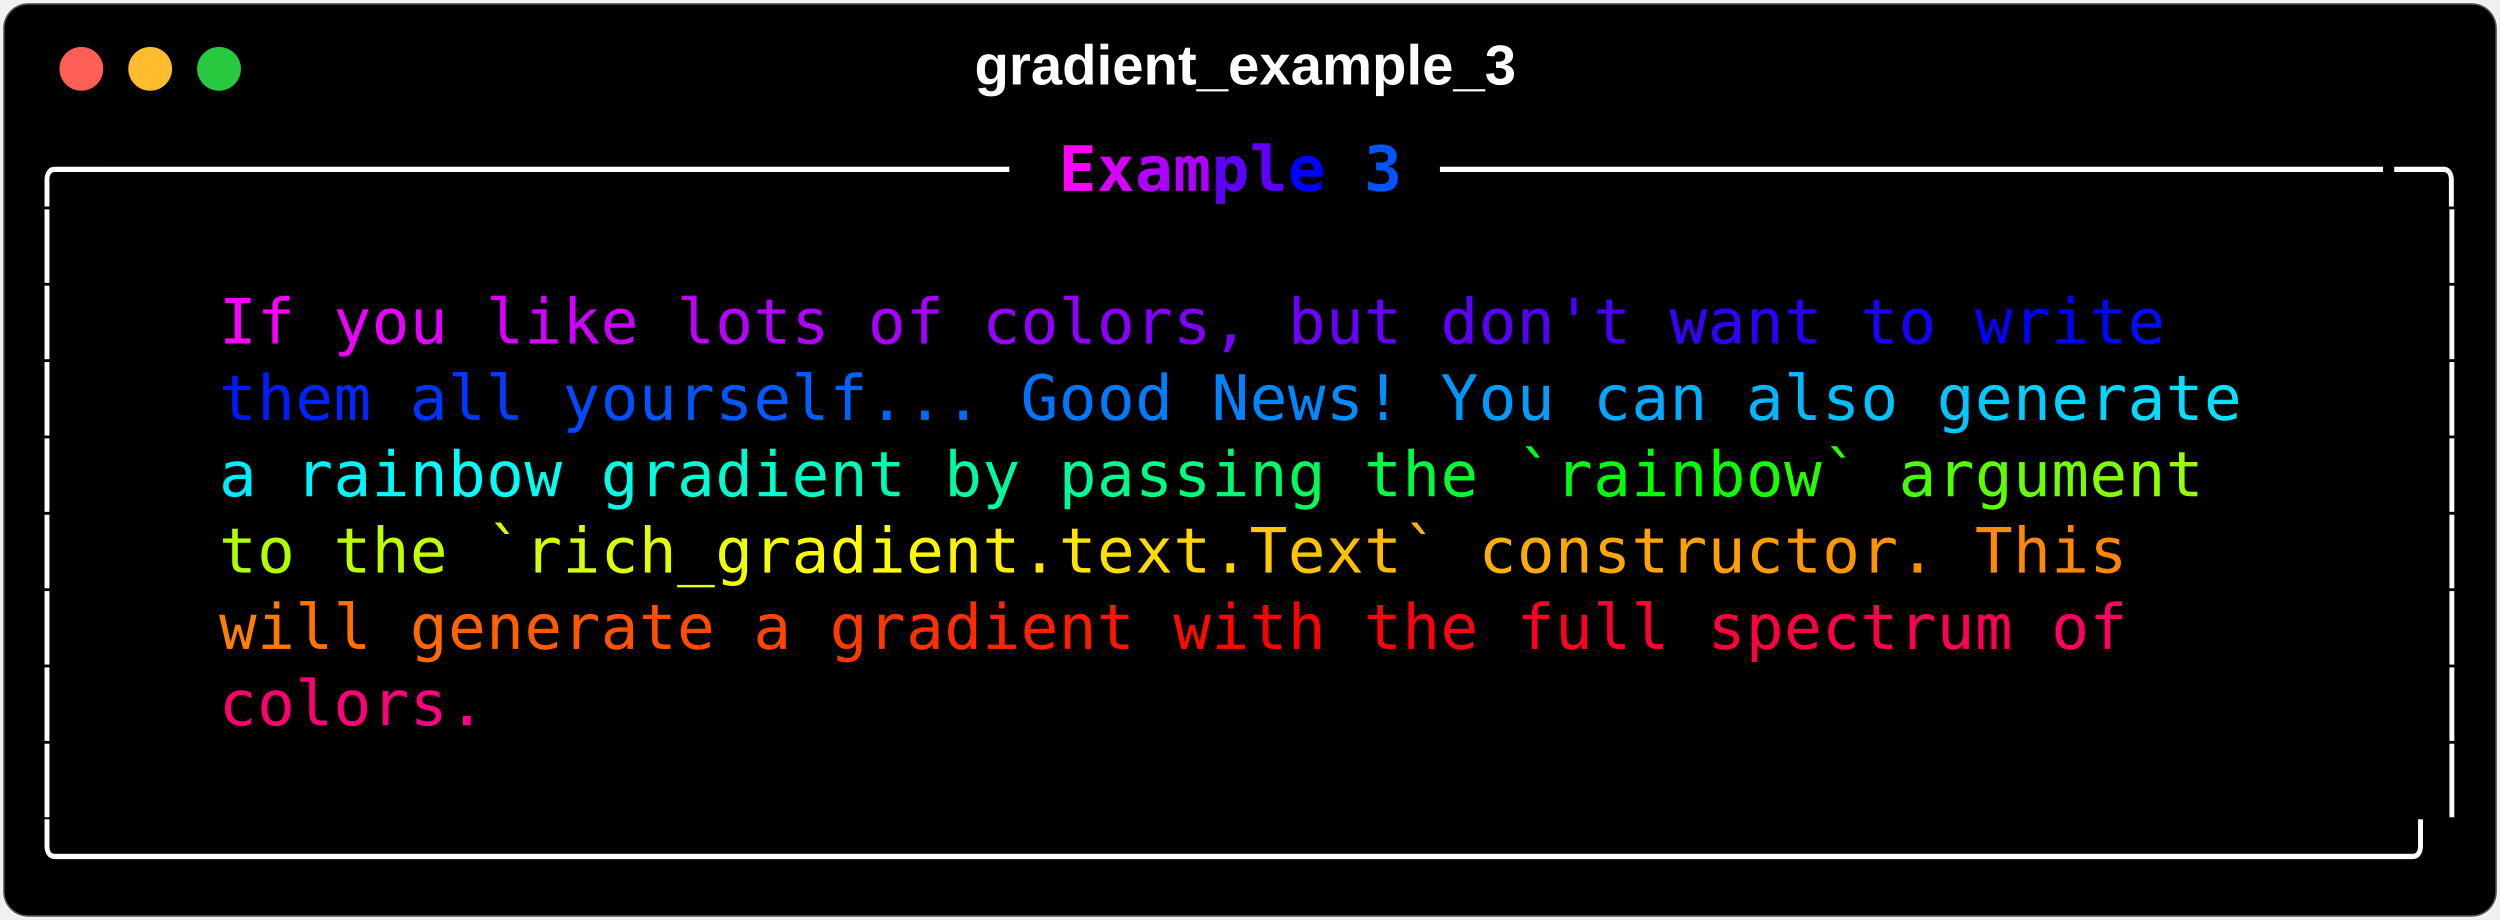
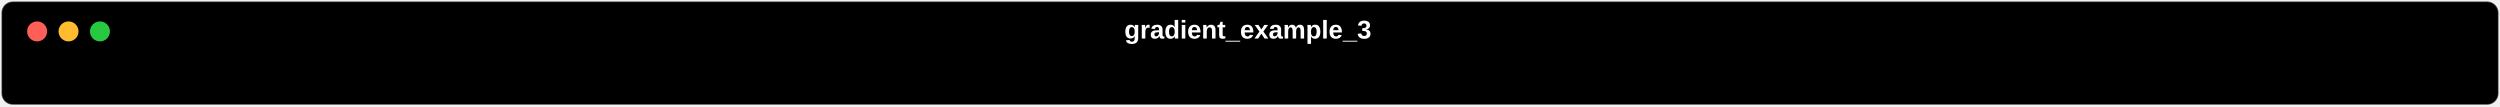
- <svg xmlns="http://www.w3.org/2000/svg" class="rich-terminal" viewBox="0 0 799 294.0">
+ <svg xmlns="http://www.w3.org/2000/svg" class="rich-terminal" viewBox="0 0 1751 74.4">
  <style>

    @font-face {
        font-family: "Fira Code";
        src: local("FiraCode-Regular"),
                url("https://cdnjs.cloudflare.com/ajax/libs/firacode/6.2.0/woff2/FiraCode-Regular.woff2") format("woff2"),
                url("https://cdnjs.cloudflare.com/ajax/libs/firacode/6.2.0/woff/FiraCode-Regular.woff") format("woff");
        font-style: normal;
        font-weight: 400;
    }
    @font-face {
        font-family: "Fira Code";
        src: local("FiraCode-Bold"),
                url("https://cdnjs.cloudflare.com/ajax/libs/firacode/6.2.0/woff2/FiraCode-Bold.woff2") format("woff2"),
                url("https://cdnjs.cloudflare.com/ajax/libs/firacode/6.2.0/woff/FiraCode-Bold.woff") format("woff");
        font-style: bold;
        font-weight: 700;
    }

    .gradient_example_3-matrix {
        font-family: Fira Code, monospace;
        font-size: 20px;
        line-height: 24.4px;
        font-variant-east-asian: full-width;
    }

    .gradient_example_3-title {
        font-size: 18px;
        font-weight: bold;
        font-family: arial;
    }

-     .gradient_example_3-r1 { fill: #ffffff }
- .gradient_example_3-r2 { fill: #ffffff;font-weight: bold }
- .gradient_example_3-r3 { fill: #ff00ff;font-weight: bold }
- .gradient_example_3-r4 { fill: #d700ff;font-weight: bold }
- .gradient_example_3-r5 { fill: #af00ff;font-weight: bold }
- .gradient_example_3-r6 { fill: #5f00ff;font-weight: bold }
- .gradient_example_3-r7 { fill: #0000ff;font-weight: bold }
- .gradient_example_3-r8 { fill: #0055ff;font-weight: bold }
- .gradient_example_3-r9 { fill: #ff00ff }
- .gradient_example_3-r10 { fill: #f900ff }
- .gradient_example_3-r11 { fill: #f400ff }
- .gradient_example_3-r12 { fill: #ef00ff }
- .gradient_example_3-r13 { fill: #e900ff }
- .gradient_example_3-r14 { fill: #e400ff }
- .gradient_example_3-r15 { fill: #df00ff }
- .gradient_example_3-r16 { fill: #d900ff }
- .gradient_example_3-r17 { fill: #d400ff }
- .gradient_example_3-r18 { fill: #cf00ff }
- .gradient_example_3-r19 { fill: #c900ff }
- .gradient_example_3-r20 { fill: #c400ff }
- .gradient_example_3-r21 { fill: #bf00ff }
- .gradient_example_3-r22 { fill: #b900ff }
- .gradient_example_3-r23 { fill: #b400ff }
- .gradient_example_3-r24 { fill: #af00ff }
- .gradient_example_3-r25 { fill: #a900ff }
- .gradient_example_3-r26 { fill: #a400ff }
- .gradient_example_3-r27 { fill: #9f00ff }
- .gradient_example_3-r28 { fill: #9900ff }
- .gradient_example_3-r29 { fill: #9400ff }
- .gradient_example_3-r30 { fill: #8f00ff }
- .gradient_example_3-r31 { fill: #8900ff }
- .gradient_example_3-r32 { fill: #8400ff }
- .gradient_example_3-r33 { fill: #7f00ff }
- .gradient_example_3-r34 { fill: #7900ff }
- .gradient_example_3-r35 { fill: #7400ff }
- .gradient_example_3-r36 { fill: #6f00ff }
- .gradient_example_3-r37 { fill: #6900ff }
- .gradient_example_3-r38 { fill: #6400ff }
- .gradient_example_3-r39 { fill: #5f00ff }
- .gradient_example_3-r40 { fill: #5800ff }
- .gradient_example_3-r41 { fill: #5200ff }
- .gradient_example_3-r42 { fill: #4c00ff }
- .gradient_example_3-r43 { fill: #4500ff }
- .gradient_example_3-r44 { fill: #3f00ff }
- .gradient_example_3-r45 { fill: #3900ff }
- .gradient_example_3-r46 { fill: #3200ff }
- .gradient_example_3-r47 { fill: #2c00ff }
- .gradient_example_3-r48 { fill: #2600ff }
- .gradient_example_3-r49 { fill: #1f00ff }
- .gradient_example_3-r50 { fill: #1900ff }
- .gradient_example_3-r51 { fill: #1300ff }
- .gradient_example_3-r52 { fill: #0c00ff }
- .gradient_example_3-r53 { fill: #0600ff }
- .gradient_example_3-r54 { fill: #0000ff }
- .gradient_example_3-r55 { fill: #0005ff }
- .gradient_example_3-r56 { fill: #000bff }
- .gradient_example_3-r57 { fill: #0011ff }
- .gradient_example_3-r58 { fill: #0016ff }
- .gradient_example_3-r59 { fill: #001cff }
- .gradient_example_3-r60 { fill: #0022ff }
- .gradient_example_3-r61 { fill: #0027ff }
- .gradient_example_3-r62 { fill: #002dff }
- .gradient_example_3-r63 { fill: #0033ff }
- .gradient_example_3-r64 { fill: #0038ff }
- .gradient_example_3-r65 { fill: #003eff }
- .gradient_example_3-r66 { fill: #0044ff }
- .gradient_example_3-r67 { fill: #0049ff }
- .gradient_example_3-r68 { fill: #004fff }
- .gradient_example_3-r69 { fill: #0055ff }
- .gradient_example_3-r70 { fill: #0058ff }
- .gradient_example_3-r71 { fill: #005bff }
- .gradient_example_3-r72 { fill: #005fff }
- .gradient_example_3-r73 { fill: #0062ff }
- .gradient_example_3-r74 { fill: #0065ff }
- .gradient_example_3-r75 { fill: #0069ff }
- .gradient_example_3-r76 { fill: #006cff }
- .gradient_example_3-r77 { fill: #006fff }
- .gradient_example_3-r78 { fill: #0073ff }
- .gradient_example_3-r79 { fill: #0076ff }
- .gradient_example_3-r80 { fill: #0079ff }
- .gradient_example_3-r81 { fill: #007dff }
- .gradient_example_3-r82 { fill: #0080ff }
- .gradient_example_3-r83 { fill: #0083ff }
- .gradient_example_3-r84 { fill: #0087ff }
- .gradient_example_3-r85 { fill: #008bff }
- .gradient_example_3-r86 { fill: #008fff }
- .gradient_example_3-r87 { fill: #0093ff }
- .gradient_example_3-r88 { fill: #0097ff }
- .gradient_example_3-r89 { fill: #009bff }
- .gradient_example_3-r90 { fill: #009fff }
- .gradient_example_3-r91 { fill: #00a3ff }
- .gradient_example_3-r92 { fill: #00a7ff }
- .gradient_example_3-r93 { fill: #00abff }
- .gradient_example_3-r94 { fill: #00afff }
- .gradient_example_3-r95 { fill: #00b3ff }
- .gradient_example_3-r96 { fill: #00b7ff }
- .gradient_example_3-r97 { fill: #00bbff }
- .gradient_example_3-r98 { fill: #00bfff }
- .gradient_example_3-r99 { fill: #00c3ff }
- .gradient_example_3-r100 { fill: #00c7ff }
- .gradient_example_3-r101 { fill: #00cbff }
- .gradient_example_3-r102 { fill: #00cfff }
- .gradient_example_3-r103 { fill: #00d3ff }
- .gradient_example_3-r104 { fill: #00d7ff }
- .gradient_example_3-r105 { fill: #00dbff }
- .gradient_example_3-r106 { fill: #00dfff }
- .gradient_example_3-r107 { fill: #00e3ff }
- .gradient_example_3-r108 { fill: #00e7ff }
- .gradient_example_3-r109 { fill: #00ebff }
- .gradient_example_3-r110 { fill: #00efff }
- .gradient_example_3-r111 { fill: #00f3ff }
- .gradient_example_3-r112 { fill: #00f7ff }
- .gradient_example_3-r113 { fill: #00fbff }
- .gradient_example_3-r114 { fill: #00ffff }
- .gradient_example_3-r115 { fill: #00fef8 }
- .gradient_example_3-r116 { fill: #00fef1 }
- .gradient_example_3-r117 { fill: #00feea }
- .gradient_example_3-r118 { fill: #00fde4 }
- .gradient_example_3-r119 { fill: #00fddd }
- .gradient_example_3-r120 { fill: #00fdd6 }
- .gradient_example_3-r121 { fill: #00fccf }
- .gradient_example_3-r122 { fill: #00fcc9 }
- .gradient_example_3-r123 { fill: #00fcc2 }
- .gradient_example_3-r124 { fill: #00fbbb }
- .gradient_example_3-r125 { fill: #00fbb4 }
- .gradient_example_3-r126 { fill: #00fbae }
- .gradient_example_3-r127 { fill: #00faa7 }
- .gradient_example_3-r128 { fill: #00faa0 }
- .gradient_example_3-r129 { fill: #00fa9a }
- .gradient_example_3-r130 { fill: #00fa8f }
- .gradient_example_3-r131 { fill: #00fa85 }
- .gradient_example_3-r132 { fill: #00fb7b }
- .gradient_example_3-r133 { fill: #00fb70 }
- .gradient_example_3-r134 { fill: #00fb66 }
- .gradient_example_3-r135 { fill: #00fc5c }
- .gradient_example_3-r136 { fill: #00fc52 }
- .gradient_example_3-r137 { fill: #00fc47 }
- .gradient_example_3-r138 { fill: #00fd3d }
- .gradient_example_3-r139 { fill: #00fd33 }
- .gradient_example_3-r140 { fill: #00fd29 }
- .gradient_example_3-r141 { fill: #00fe1e }
- .gradient_example_3-r142 { fill: #00fe14 }
- .gradient_example_3-r143 { fill: #00fe0a }
- .gradient_example_3-r144 { fill: #00ff00 }
- .gradient_example_3-r145 { fill: #0bff00 }
- .gradient_example_3-r146 { fill: #17ff00 }
- .gradient_example_3-r147 { fill: #23ff00 }
- .gradient_example_3-r148 { fill: #2eff00 }
- .gradient_example_3-r149 { fill: #3aff00 }
- .gradient_example_3-r150 { fill: #46ff00 }
- .gradient_example_3-r151 { fill: #51ff00 }
- .gradient_example_3-r152 { fill: #5dff00 }
- .gradient_example_3-r153 { fill: #69ff00 }
- .gradient_example_3-r154 { fill: #74ff00 }
- .gradient_example_3-r155 { fill: #80ff00 }
- .gradient_example_3-r156 { fill: #8cff00 }
- .gradient_example_3-r157 { fill: #97ff00 }
- .gradient_example_3-r158 { fill: #a3ff00 }
- .gradient_example_3-r159 { fill: #afff00 }
- .gradient_example_3-r160 { fill: #b4ff00 }
- .gradient_example_3-r161 { fill: #b9ff00 }
- .gradient_example_3-r162 { fill: #bfff00 }
- .gradient_example_3-r163 { fill: #c4ff00 }
- .gradient_example_3-r164 { fill: #c9ff00 }
- .gradient_example_3-r165 { fill: #cfff00 }
- .gradient_example_3-r166 { fill: #d4ff00 }
- .gradient_example_3-r167 { fill: #d9ff00 }
- .gradient_example_3-r168 { fill: #dfff00 }
- .gradient_example_3-r169 { fill: #e4ff00 }
- .gradient_example_3-r170 { fill: #e9ff00 }
- .gradient_example_3-r171 { fill: #efff00 }
- .gradient_example_3-r172 { fill: #f4ff00 }
- .gradient_example_3-r173 { fill: #f9ff00 }
- .gradient_example_3-r174 { fill: #ffff00 }
- .gradient_example_3-r175 { fill: #fff900 }
- .gradient_example_3-r176 { fill: #fff400 }
- .gradient_example_3-r177 { fill: #ffef00 }
- .gradient_example_3-r178 { fill: #ffe900 }
- .gradient_example_3-r179 { fill: #ffe400 }
- .gradient_example_3-r180 { fill: #ffdf00 }
- .gradient_example_3-r181 { fill: #ffd900 }
- .gradient_example_3-r182 { fill: #ffd400 }
- .gradient_example_3-r183 { fill: #ffcf00 }
- .gradient_example_3-r184 { fill: #ffc900 }
- .gradient_example_3-r185 { fill: #ffc400 }
- .gradient_example_3-r186 { fill: #ffbf00 }
- .gradient_example_3-r187 { fill: #ffb900 }
- .gradient_example_3-r188 { fill: #ffb400 }
- .gradient_example_3-r189 { fill: #ffaf00 }
- .gradient_example_3-r190 { fill: #ffac00 }
- .gradient_example_3-r191 { fill: #ffa900 }
- .gradient_example_3-r192 { fill: #ffa700 }
- .gradient_example_3-r193 { fill: #ffa400 }
- .gradient_example_3-r194 { fill: #ffa100 }
- .gradient_example_3-r195 { fill: #ff9f00 }
- .gradient_example_3-r196 { fill: #ff9c00 }
- .gradient_example_3-r197 { fill: #ff9900 }
- .gradient_example_3-r198 { fill: #ff9700 }
- .gradient_example_3-r199 { fill: #ff9400 }
- .gradient_example_3-r200 { fill: #ff9100 }
- .gradient_example_3-r201 { fill: #ff8f00 }
- .gradient_example_3-r202 { fill: #ff8c00 }
- .gradient_example_3-r203 { fill: #ff8900 }
- .gradient_example_3-r204 { fill: #ff8700 }
- .gradient_example_3-r205 { fill: #ff8200 }
- .gradient_example_3-r206 { fill: #ff7e00 }
- .gradient_example_3-r207 { fill: #ff7a00 }
- .gradient_example_3-r208 { fill: #ff7500 }
- .gradient_example_3-r209 { fill: #ff7100 }
- .gradient_example_3-r210 { fill: #ff6d00 }
- .gradient_example_3-r211 { fill: #ff6900 }
- .gradient_example_3-r212 { fill: #ff6400 }
- .gradient_example_3-r213 { fill: #ff6000 }
- .gradient_example_3-r214 { fill: #ff5c00 }
- .gradient_example_3-r215 { fill: #ff5700 }
- .gradient_example_3-r216 { fill: #ff5300 }
- .gradient_example_3-r217 { fill: #ff4f00 }
- .gradient_example_3-r218 { fill: #ff4b00 }
- .gradient_example_3-r219 { fill: #ff4500 }
- .gradient_example_3-r220 { fill: #ff4000 }
- .gradient_example_3-r221 { fill: #ff3a00 }
- .gradient_example_3-r222 { fill: #ff3500 }
- .gradient_example_3-r223 { fill: #ff3000 }
- .gradient_example_3-r224 { fill: #ff2a00 }
- .gradient_example_3-r225 { fill: #ff2500 }
- .gradient_example_3-r226 { fill: #ff2000 }
- .gradient_example_3-r227 { fill: #ff1a00 }
- .gradient_example_3-r228 { fill: #ff1500 }
- .gradient_example_3-r229 { fill: #ff1000 }
- .gradient_example_3-r230 { fill: #ff0a00 }
- .gradient_example_3-r231 { fill: #ff0500 }
- .gradient_example_3-r232 { fill: #ff0000 }
- .gradient_example_3-r233 { fill: #ff0005 }
- .gradient_example_3-r234 { fill: #ff000a }
- .gradient_example_3-r235 { fill: #ff0010 }
- .gradient_example_3-r236 { fill: #ff0015 }
- .gradient_example_3-r237 { fill: #ff001a }
- .gradient_example_3-r238 { fill: #ff0020 }
- .gradient_example_3-r239 { fill: #ff0025 }
- .gradient_example_3-r240 { fill: #ff002a }
- .gradient_example_3-r241 { fill: #ff0030 }
- .gradient_example_3-r242 { fill: #ff0035 }
- .gradient_example_3-r243 { fill: #ff003a }
- .gradient_example_3-r244 { fill: #ff0040 }
- .gradient_example_3-r245 { fill: #ff0045 }
- .gradient_example_3-r246 { fill: #ff004b }
- .gradient_example_3-r247 { fill: #ff004f }
- .gradient_example_3-r248 { fill: #ff0053 }
- .gradient_example_3-r249 { fill: #ff0057 }
- .gradient_example_3-r250 { fill: #ff005c }
- .gradient_example_3-r251 { fill: #ff0060 }
- .gradient_example_3-r252 { fill: #ff0064 }
- .gradient_example_3-r253 { fill: #ff0069 }
- .gradient_example_3-r254 { fill: #ff006d }
- .gradient_example_3-r255 { fill: #ff0071 }
- .gradient_example_3-r256 { fill: #ff0075 }
- .gradient_example_3-r257 { fill: #ff007a }
- .gradient_example_3-r258 { fill: #ff007e }
- .gradient_example_3-r259 { fill: #ff0082 }
- .gradient_example_3-r260 { fill: #ff0087 }
+     
    </style>
  <defs>
    <clipPath id="gradient_example_3-clip-terminal">
-       <rect x="0" y="0" width="779.8" height="243.0" />
-     </clipPath>
-     <clipPath id="gradient_example_3-line-0">
-       <rect x="0" y="1.5" width="780.8" height="24.65" />
-     </clipPath>
-     <clipPath id="gradient_example_3-line-1">
-       <rect x="0" y="25.9" width="780.8" height="24.65" />
-     </clipPath>
-     <clipPath id="gradient_example_3-line-2">
-       <rect x="0" y="50.3" width="780.8" height="24.65" />
-     </clipPath>
-     <clipPath id="gradient_example_3-line-3">
-       <rect x="0" y="74.7" width="780.8" height="24.65" />
-     </clipPath>
-     <clipPath id="gradient_example_3-line-4">
-       <rect x="0" y="99.1" width="780.8" height="24.65" />
-     </clipPath>
-     <clipPath id="gradient_example_3-line-5">
-       <rect x="0" y="123.5" width="780.8" height="24.65" />
-     </clipPath>
-     <clipPath id="gradient_example_3-line-6">
-       <rect x="0" y="147.9" width="780.8" height="24.65" />
-     </clipPath>
-     <clipPath id="gradient_example_3-line-7">
-       <rect x="0" y="172.3" width="780.8" height="24.65" />
-     </clipPath>
-     <clipPath id="gradient_example_3-line-8">
-       <rect x="0" y="196.7" width="780.8" height="24.65" />
+       <rect x="0" y="0" width="1731.4" height="23.4" />
    </clipPath>
  </defs>
-   <rect fill="#000000" stroke="rgba(255,255,255,0.35)" stroke-width="1" x="1" y="1" width="797" height="292" rx="8" />
-   <text class="gradient_example_3-title" fill="#ffffff" text-anchor="middle" x="398" y="27">gradient_example_3</text>
+   <rect fill="#000000" stroke="rgba(255,255,255,0.35)" stroke-width="1" x="1" y="1" width="1749" height="72.4" rx="8" />
+   <text class="gradient_example_3-title" fill="#ffffff" text-anchor="middle" x="874" y="27">gradient_example_3</text>
  <g transform="translate(26,22)">
    <circle cx="0" cy="0" r="7" fill="#ff5f57" />
    <circle cx="22" cy="0" r="7" fill="#febc2e" />
    <circle cx="44" cy="0" r="7" fill="#28c840" />
  </g>
  <g transform="translate(9, 41)" clip-path="url(#gradient_example_3-clip-terminal)">
    <g class="gradient_example_3-matrix">
-       <text class="gradient_example_3-r1" x="0" y="20" textLength="24.4" clip-path="url(#gradient_example_3-line-0)">╭─</text>
-       <text class="gradient_example_3-r1" x="24.4" y="20" textLength="292.8" clip-path="url(#gradient_example_3-line-0)">────────────────────────</text>
-       <text class="gradient_example_3-r3" x="329.4" y="20" textLength="12.2" clip-path="url(#gradient_example_3-line-0)">E</text>
-       <text class="gradient_example_3-r4" x="341.6" y="20" textLength="12.2" clip-path="url(#gradient_example_3-line-0)">x</text>
-       <text class="gradient_example_3-r5" x="353.8" y="20" textLength="12.2" clip-path="url(#gradient_example_3-line-0)">a</text>
-       <text class="gradient_example_3-r5" x="366" y="20" textLength="12.2" clip-path="url(#gradient_example_3-line-0)">m</text>
-       <text class="gradient_example_3-r6" x="378.2" y="20" textLength="12.2" clip-path="url(#gradient_example_3-line-0)">p</text>
-       <text class="gradient_example_3-r6" x="390.4" y="20" textLength="12.2" clip-path="url(#gradient_example_3-line-0)">l</text>
-       <text class="gradient_example_3-r7" x="402.6" y="20" textLength="12.2" clip-path="url(#gradient_example_3-line-0)">e</text>
-       <text class="gradient_example_3-r8" x="427" y="20" textLength="12.2" clip-path="url(#gradient_example_3-line-0)">3</text>
-       <text class="gradient_example_3-r1" x="451.4" y="20" textLength="305" clip-path="url(#gradient_example_3-line-0)">─────────────────────────</text>
-       <text class="gradient_example_3-r1" x="756.4" y="20" textLength="24.4" clip-path="url(#gradient_example_3-line-0)">─╮</text>
-       <text class="gradient_example_3-r1" x="780.8" y="20" textLength="12.2" clip-path="url(#gradient_example_3-line-0)">
- </text>
-       <text class="gradient_example_3-r1" x="0" y="44.4" textLength="12.2" clip-path="url(#gradient_example_3-line-1)">│</text>
-       <text class="gradient_example_3-r1" x="768.6" y="44.4" textLength="12.2" clip-path="url(#gradient_example_3-line-1)">│</text>
-       <text class="gradient_example_3-r1" x="780.8" y="44.4" textLength="12.2" clip-path="url(#gradient_example_3-line-1)">
- </text>
-       <text class="gradient_example_3-r1" x="0" y="68.8" textLength="12.2" clip-path="url(#gradient_example_3-line-2)">│</text>
-       <text class="gradient_example_3-r9" x="61" y="68.8" textLength="12.2" clip-path="url(#gradient_example_3-line-2)">I</text>
-       <text class="gradient_example_3-r10" x="73.2" y="68.8" textLength="12.2" clip-path="url(#gradient_example_3-line-2)">f</text>
-       <text class="gradient_example_3-r12" x="97.6" y="68.8" textLength="12.2" clip-path="url(#gradient_example_3-line-2)">y</text>
-       <text class="gradient_example_3-r13" x="109.8" y="68.8" textLength="12.2" clip-path="url(#gradient_example_3-line-2)">o</text>
-       <text class="gradient_example_3-r14" x="122" y="68.8" textLength="12.2" clip-path="url(#gradient_example_3-line-2)">u</text>
-       <text class="gradient_example_3-r16" x="146.4" y="68.8" textLength="12.2" clip-path="url(#gradient_example_3-line-2)">l</text>
-       <text class="gradient_example_3-r17" x="158.6" y="68.8" textLength="12.2" clip-path="url(#gradient_example_3-line-2)">i</text>
-       <text class="gradient_example_3-r18" x="170.8" y="68.8" textLength="12.2" clip-path="url(#gradient_example_3-line-2)">k</text>
-       <text class="gradient_example_3-r19" x="183" y="68.8" textLength="12.2" clip-path="url(#gradient_example_3-line-2)">e</text>
-       <text class="gradient_example_3-r21" x="207.4" y="68.8" textLength="12.2" clip-path="url(#gradient_example_3-line-2)">l</text>
-       <text class="gradient_example_3-r22" x="219.6" y="68.8" textLength="12.2" clip-path="url(#gradient_example_3-line-2)">o</text>
-       <text class="gradient_example_3-r23" x="231.8" y="68.8" textLength="12.2" clip-path="url(#gradient_example_3-line-2)">t</text>
-       <text class="gradient_example_3-r24" x="244" y="68.8" textLength="12.2" clip-path="url(#gradient_example_3-line-2)">s</text>
-       <text class="gradient_example_3-r25" x="268.4" y="68.8" textLength="12.2" clip-path="url(#gradient_example_3-line-2)">o</text>
-       <text class="gradient_example_3-r26" x="280.6" y="68.8" textLength="12.2" clip-path="url(#gradient_example_3-line-2)">f</text>
-       <text class="gradient_example_3-r28" x="305" y="68.8" textLength="12.2" clip-path="url(#gradient_example_3-line-2)">c</text>
-       <text class="gradient_example_3-r29" x="317.2" y="68.8" textLength="12.2" clip-path="url(#gradient_example_3-line-2)">o</text>
-       <text class="gradient_example_3-r30" x="329.4" y="68.8" textLength="12.2" clip-path="url(#gradient_example_3-line-2)">l</text>
-       <text class="gradient_example_3-r31" x="341.6" y="68.8" textLength="12.2" clip-path="url(#gradient_example_3-line-2)">o</text>
-       <text class="gradient_example_3-r32" x="353.8" y="68.8" textLength="12.2" clip-path="url(#gradient_example_3-line-2)">r</text>
-       <text class="gradient_example_3-r33" x="366" y="68.8" textLength="12.2" clip-path="url(#gradient_example_3-line-2)">s</text>
-       <text class="gradient_example_3-r34" x="378.2" y="68.8" textLength="12.2" clip-path="url(#gradient_example_3-line-2)">,</text>
-       <text class="gradient_example_3-r36" x="402.6" y="68.8" textLength="12.2" clip-path="url(#gradient_example_3-line-2)">b</text>
-       <text class="gradient_example_3-r37" x="414.8" y="68.8" textLength="12.2" clip-path="url(#gradient_example_3-line-2)">u</text>
-       <text class="gradient_example_3-r38" x="427" y="68.8" textLength="12.2" clip-path="url(#gradient_example_3-line-2)">t</text>
-       <text class="gradient_example_3-r39" x="451.4" y="68.8" textLength="12.2" clip-path="url(#gradient_example_3-line-2)">d</text>
-       <text class="gradient_example_3-r40" x="463.6" y="68.8" textLength="12.2" clip-path="url(#gradient_example_3-line-2)">o</text>
-       <text class="gradient_example_3-r41" x="475.8" y="68.8" textLength="12.2" clip-path="url(#gradient_example_3-line-2)">n</text>
-       <text class="gradient_example_3-r42" x="488" y="68.8" textLength="12.2" clip-path="url(#gradient_example_3-line-2)">'</text>
-       <text class="gradient_example_3-r43" x="500.2" y="68.8" textLength="12.2" clip-path="url(#gradient_example_3-line-2)">t</text>
-       <text class="gradient_example_3-r45" x="524.6" y="68.8" textLength="12.2" clip-path="url(#gradient_example_3-line-2)">w</text>
-       <text class="gradient_example_3-r46" x="536.8" y="68.8" textLength="12.2" clip-path="url(#gradient_example_3-line-2)">a</text>
-       <text class="gradient_example_3-r47" x="549" y="68.8" textLength="12.2" clip-path="url(#gradient_example_3-line-2)">n</text>
-       <text class="gradient_example_3-r48" x="561.2" y="68.8" textLength="12.2" clip-path="url(#gradient_example_3-line-2)">t</text>
-       <text class="gradient_example_3-r50" x="585.6" y="68.8" textLength="12.2" clip-path="url(#gradient_example_3-line-2)">t</text>
-       <text class="gradient_example_3-r51" x="597.8" y="68.8" textLength="12.2" clip-path="url(#gradient_example_3-line-2)">o</text>
-       <text class="gradient_example_3-r53" x="622.2" y="68.8" textLength="12.2" clip-path="url(#gradient_example_3-line-2)">w</text>
-       <text class="gradient_example_3-r54" x="634.4" y="68.8" textLength="12.2" clip-path="url(#gradient_example_3-line-2)">r</text>
-       <text class="gradient_example_3-r54" x="646.6" y="68.8" textLength="12.2" clip-path="url(#gradient_example_3-line-2)">i</text>
-       <text class="gradient_example_3-r55" x="658.8" y="68.8" textLength="12.2" clip-path="url(#gradient_example_3-line-2)">t</text>
-       <text class="gradient_example_3-r56" x="671" y="68.8" textLength="12.2" clip-path="url(#gradient_example_3-line-2)">e</text>
-       <text class="gradient_example_3-r1" x="768.6" y="68.8" textLength="12.2" clip-path="url(#gradient_example_3-line-2)">│</text>
-       <text class="gradient_example_3-r1" x="780.8" y="68.8" textLength="12.2" clip-path="url(#gradient_example_3-line-2)">
- </text>
-       <text class="gradient_example_3-r1" x="0" y="93.2" textLength="12.2" clip-path="url(#gradient_example_3-line-3)">│</text>
-       <text class="gradient_example_3-r58" x="61" y="93.2" textLength="12.2" clip-path="url(#gradient_example_3-line-3)">t</text>
-       <text class="gradient_example_3-r59" x="73.2" y="93.2" textLength="12.2" clip-path="url(#gradient_example_3-line-3)">h</text>
-       <text class="gradient_example_3-r60" x="85.4" y="93.2" textLength="12.2" clip-path="url(#gradient_example_3-line-3)">e</text>
-       <text class="gradient_example_3-r61" x="97.6" y="93.2" textLength="12.2" clip-path="url(#gradient_example_3-line-3)">m</text>
-       <text class="gradient_example_3-r63" x="122" y="93.2" textLength="12.2" clip-path="url(#gradient_example_3-line-3)">a</text>
-       <text class="gradient_example_3-r64" x="134.2" y="93.2" textLength="12.2" clip-path="url(#gradient_example_3-line-3)">l</text>
-       <text class="gradient_example_3-r65" x="146.4" y="93.2" textLength="12.2" clip-path="url(#gradient_example_3-line-3)">l</text>
-       <text class="gradient_example_3-r67" x="170.8" y="93.2" textLength="12.2" clip-path="url(#gradient_example_3-line-3)">y</text>
-       <text class="gradient_example_3-r68" x="183" y="93.2" textLength="12.2" clip-path="url(#gradient_example_3-line-3)">o</text>
-       <text class="gradient_example_3-r69" x="195.2" y="93.2" textLength="12.2" clip-path="url(#gradient_example_3-line-3)">u</text>
-       <text class="gradient_example_3-r69" x="207.4" y="93.2" textLength="12.2" clip-path="url(#gradient_example_3-line-3)">r</text>
-       <text class="gradient_example_3-r70" x="219.6" y="93.2" textLength="12.2" clip-path="url(#gradient_example_3-line-3)">s</text>
-       <text class="gradient_example_3-r71" x="231.8" y="93.2" textLength="12.2" clip-path="url(#gradient_example_3-line-3)">e</text>
-       <text class="gradient_example_3-r72" x="244" y="93.2" textLength="12.2" clip-path="url(#gradient_example_3-line-3)">l</text>
-       <text class="gradient_example_3-r73" x="256.2" y="93.2" textLength="12.2" clip-path="url(#gradient_example_3-line-3)">f</text>
-       <text class="gradient_example_3-r74" x="268.4" y="93.2" textLength="12.2" clip-path="url(#gradient_example_3-line-3)">.</text>
-       <text class="gradient_example_3-r75" x="280.6" y="93.2" textLength="12.2" clip-path="url(#gradient_example_3-line-3)">.</text>
-       <text class="gradient_example_3-r76" x="292.8" y="93.2" textLength="12.2" clip-path="url(#gradient_example_3-line-3)">.</text>
-       <text class="gradient_example_3-r78" x="317.2" y="93.2" textLength="12.2" clip-path="url(#gradient_example_3-line-3)">G</text>
-       <text class="gradient_example_3-r79" x="329.4" y="93.2" textLength="12.2" clip-path="url(#gradient_example_3-line-3)">o</text>
-       <text class="gradient_example_3-r80" x="341.6" y="93.2" textLength="12.2" clip-path="url(#gradient_example_3-line-3)">o</text>
-       <text class="gradient_example_3-r81" x="353.8" y="93.2" textLength="12.2" clip-path="url(#gradient_example_3-line-3)">d</text>
-       <text class="gradient_example_3-r83" x="378.2" y="93.2" textLength="12.2" clip-path="url(#gradient_example_3-line-3)">N</text>
-       <text class="gradient_example_3-r84" x="390.4" y="93.2" textLength="12.2" clip-path="url(#gradient_example_3-line-3)">e</text>
-       <text class="gradient_example_3-r84" x="402.6" y="93.2" textLength="12.2" clip-path="url(#gradient_example_3-line-3)">w</text>
-       <text class="gradient_example_3-r85" x="414.8" y="93.2" textLength="12.2" clip-path="url(#gradient_example_3-line-3)">s</text>
-       <text class="gradient_example_3-r86" x="427" y="93.2" textLength="12.2" clip-path="url(#gradient_example_3-line-3)">!</text>
-       <text class="gradient_example_3-r88" x="451.4" y="93.2" textLength="12.2" clip-path="url(#gradient_example_3-line-3)">Y</text>
-       <text class="gradient_example_3-r89" x="463.6" y="93.2" textLength="12.2" clip-path="url(#gradient_example_3-line-3)">o</text>
-       <text class="gradient_example_3-r90" x="475.8" y="93.2" textLength="12.2" clip-path="url(#gradient_example_3-line-3)">u</text>
-       <text class="gradient_example_3-r92" x="500.2" y="93.2" textLength="12.2" clip-path="url(#gradient_example_3-line-3)">c</text>
-       <text class="gradient_example_3-r93" x="512.4" y="93.2" textLength="12.2" clip-path="url(#gradient_example_3-line-3)">a</text>
-       <text class="gradient_example_3-r94" x="524.6" y="93.2" textLength="12.2" clip-path="url(#gradient_example_3-line-3)">n</text>
-       <text class="gradient_example_3-r96" x="549" y="93.2" textLength="12.2" clip-path="url(#gradient_example_3-line-3)">a</text>
-       <text class="gradient_example_3-r97" x="561.2" y="93.2" textLength="12.2" clip-path="url(#gradient_example_3-line-3)">l</text>
-       <text class="gradient_example_3-r98" x="573.4" y="93.2" textLength="12.2" clip-path="url(#gradient_example_3-line-3)">s</text>
-       <text class="gradient_example_3-r99" x="585.6" y="93.2" textLength="12.2" clip-path="url(#gradient_example_3-line-3)">o</text>
-       <text class="gradient_example_3-r100" x="610" y="93.2" textLength="12.2" clip-path="url(#gradient_example_3-line-3)">g</text>
-       <text class="gradient_example_3-r101" x="622.2" y="93.2" textLength="12.2" clip-path="url(#gradient_example_3-line-3)">e</text>
-       <text class="gradient_example_3-r102" x="634.4" y="93.2" textLength="12.2" clip-path="url(#gradient_example_3-line-3)">n</text>
-       <text class="gradient_example_3-r103" x="646.6" y="93.2" textLength="12.2" clip-path="url(#gradient_example_3-line-3)">e</text>
-       <text class="gradient_example_3-r104" x="658.8" y="93.2" textLength="12.2" clip-path="url(#gradient_example_3-line-3)">r</text>
-       <text class="gradient_example_3-r105" x="671" y="93.2" textLength="12.2" clip-path="url(#gradient_example_3-line-3)">a</text>
-       <text class="gradient_example_3-r106" x="683.2" y="93.2" textLength="12.2" clip-path="url(#gradient_example_3-line-3)">t</text>
-       <text class="gradient_example_3-r107" x="695.4" y="93.2" textLength="12.2" clip-path="url(#gradient_example_3-line-3)">e</text>
-       <text class="gradient_example_3-r1" x="768.6" y="93.2" textLength="12.2" clip-path="url(#gradient_example_3-line-3)">│</text>
-       <text class="gradient_example_3-r1" x="780.8" y="93.2" textLength="12.2" clip-path="url(#gradient_example_3-line-3)">
- </text>
-       <text class="gradient_example_3-r1" x="0" y="117.6" textLength="12.2" clip-path="url(#gradient_example_3-line-4)">│</text>
-       <text class="gradient_example_3-r109" x="61" y="117.6" textLength="12.2" clip-path="url(#gradient_example_3-line-4)">a</text>
-       <text class="gradient_example_3-r111" x="85.4" y="117.6" textLength="12.2" clip-path="url(#gradient_example_3-line-4)">r</text>
-       <text class="gradient_example_3-r112" x="97.6" y="117.6" textLength="12.2" clip-path="url(#gradient_example_3-line-4)">a</text>
-       <text class="gradient_example_3-r113" x="109.8" y="117.6" textLength="12.2" clip-path="url(#gradient_example_3-line-4)">i</text>
-       <text class="gradient_example_3-r114" x="122" y="117.6" textLength="12.2" clip-path="url(#gradient_example_3-line-4)">n</text>
-       <text class="gradient_example_3-r114" x="134.2" y="117.6" textLength="12.2" clip-path="url(#gradient_example_3-line-4)">b</text>
-       <text class="gradient_example_3-r115" x="146.4" y="117.6" textLength="12.2" clip-path="url(#gradient_example_3-line-4)">o</text>
-       <text class="gradient_example_3-r116" x="158.6" y="117.6" textLength="12.2" clip-path="url(#gradient_example_3-line-4)">w</text>
-       <text class="gradient_example_3-r118" x="183" y="117.6" textLength="12.2" clip-path="url(#gradient_example_3-line-4)">g</text>
-       <text class="gradient_example_3-r119" x="195.2" y="117.6" textLength="12.2" clip-path="url(#gradient_example_3-line-4)">r</text>
-       <text class="gradient_example_3-r120" x="207.4" y="117.6" textLength="12.2" clip-path="url(#gradient_example_3-line-4)">a</text>
-       <text class="gradient_example_3-r121" x="219.6" y="117.6" textLength="12.2" clip-path="url(#gradient_example_3-line-4)">d</text>
-       <text class="gradient_example_3-r122" x="231.8" y="117.6" textLength="12.2" clip-path="url(#gradient_example_3-line-4)">i</text>
-       <text class="gradient_example_3-r123" x="244" y="117.6" textLength="12.2" clip-path="url(#gradient_example_3-line-4)">e</text>
-       <text class="gradient_example_3-r124" x="256.2" y="117.6" textLength="12.2" clip-path="url(#gradient_example_3-line-4)">n</text>
-       <text class="gradient_example_3-r125" x="268.4" y="117.6" textLength="12.2" clip-path="url(#gradient_example_3-line-4)">t</text>
-       <text class="gradient_example_3-r127" x="292.8" y="117.6" textLength="12.2" clip-path="url(#gradient_example_3-line-4)">b</text>
-       <text class="gradient_example_3-r128" x="305" y="117.6" textLength="12.2" clip-path="url(#gradient_example_3-line-4)">y</text>
-       <text class="gradient_example_3-r129" x="329.4" y="117.6" textLength="12.2" clip-path="url(#gradient_example_3-line-4)">p</text>
-       <text class="gradient_example_3-r130" x="341.6" y="117.6" textLength="12.2" clip-path="url(#gradient_example_3-line-4)">a</text>
-       <text class="gradient_example_3-r131" x="353.8" y="117.6" textLength="12.2" clip-path="url(#gradient_example_3-line-4)">s</text>
-       <text class="gradient_example_3-r132" x="366" y="117.6" textLength="12.2" clip-path="url(#gradient_example_3-line-4)">s</text>
-       <text class="gradient_example_3-r133" x="378.2" y="117.6" textLength="12.2" clip-path="url(#gradient_example_3-line-4)">i</text>
-       <text class="gradient_example_3-r134" x="390.4" y="117.6" textLength="12.2" clip-path="url(#gradient_example_3-line-4)">n</text>
-       <text class="gradient_example_3-r135" x="402.6" y="117.6" textLength="12.2" clip-path="url(#gradient_example_3-line-4)">g</text>
-       <text class="gradient_example_3-r137" x="427" y="117.6" textLength="12.2" clip-path="url(#gradient_example_3-line-4)">t</text>
-       <text class="gradient_example_3-r138" x="439.2" y="117.6" textLength="12.2" clip-path="url(#gradient_example_3-line-4)">h</text>
-       <text class="gradient_example_3-r139" x="451.4" y="117.6" textLength="12.2" clip-path="url(#gradient_example_3-line-4)">e</text>
-       <text class="gradient_example_3-r141" x="475.8" y="117.6" textLength="12.2" clip-path="url(#gradient_example_3-line-4)">`</text>
-       <text class="gradient_example_3-r142" x="488" y="117.6" textLength="12.2" clip-path="url(#gradient_example_3-line-4)">r</text>
-       <text class="gradient_example_3-r143" x="500.2" y="117.6" textLength="12.2" clip-path="url(#gradient_example_3-line-4)">a</text>
-       <text class="gradient_example_3-r144" x="512.4" y="117.6" textLength="12.2" clip-path="url(#gradient_example_3-line-4)">i</text>
-       <text class="gradient_example_3-r144" x="524.6" y="117.6" textLength="12.2" clip-path="url(#gradient_example_3-line-4)">n</text>
-       <text class="gradient_example_3-r145" x="536.8" y="117.6" textLength="12.2" clip-path="url(#gradient_example_3-line-4)">b</text>
-       <text class="gradient_example_3-r146" x="549" y="117.6" textLength="12.2" clip-path="url(#gradient_example_3-line-4)">o</text>
-       <text class="gradient_example_3-r147" x="561.2" y="117.6" textLength="12.2" clip-path="url(#gradient_example_3-line-4)">w</text>
-       <text class="gradient_example_3-r148" x="573.4" y="117.6" textLength="12.2" clip-path="url(#gradient_example_3-line-4)">`</text>
-       <text class="gradient_example_3-r150" x="597.8" y="117.6" textLength="12.2" clip-path="url(#gradient_example_3-line-4)">a</text>
-       <text class="gradient_example_3-r151" x="610" y="117.6" textLength="12.2" clip-path="url(#gradient_example_3-line-4)">r</text>
-       <text class="gradient_example_3-r152" x="622.2" y="117.6" textLength="12.2" clip-path="url(#gradient_example_3-line-4)">g</text>
-       <text class="gradient_example_3-r153" x="634.4" y="117.6" textLength="12.2" clip-path="url(#gradient_example_3-line-4)">u</text>
-       <text class="gradient_example_3-r154" x="646.6" y="117.6" textLength="12.2" clip-path="url(#gradient_example_3-line-4)">m</text>
-       <text class="gradient_example_3-r155" x="658.8" y="117.6" textLength="12.2" clip-path="url(#gradient_example_3-line-4)">e</text>
-       <text class="gradient_example_3-r156" x="671" y="117.6" textLength="12.2" clip-path="url(#gradient_example_3-line-4)">n</text>
-       <text class="gradient_example_3-r157" x="683.2" y="117.6" textLength="12.2" clip-path="url(#gradient_example_3-line-4)">t</text>
-       <text class="gradient_example_3-r1" x="768.6" y="117.6" textLength="12.2" clip-path="url(#gradient_example_3-line-4)">│</text>
-       <text class="gradient_example_3-r1" x="780.8" y="117.6" textLength="12.2" clip-path="url(#gradient_example_3-line-4)">
- </text>
-       <text class="gradient_example_3-r1" x="0" y="142" textLength="12.2" clip-path="url(#gradient_example_3-line-5)">│</text>
-       <text class="gradient_example_3-r159" x="61" y="142" textLength="12.2" clip-path="url(#gradient_example_3-line-5)">t</text>
-       <text class="gradient_example_3-r159" x="73.2" y="142" textLength="12.2" clip-path="url(#gradient_example_3-line-5)">o</text>
-       <text class="gradient_example_3-r161" x="97.6" y="142" textLength="12.2" clip-path="url(#gradient_example_3-line-5)">t</text>
-       <text class="gradient_example_3-r162" x="109.8" y="142" textLength="12.2" clip-path="url(#gradient_example_3-line-5)">h</text>
-       <text class="gradient_example_3-r163" x="122" y="142" textLength="12.2" clip-path="url(#gradient_example_3-line-5)">e</text>
-       <text class="gradient_example_3-r165" x="146.4" y="142" textLength="12.2" clip-path="url(#gradient_example_3-line-5)">`</text>
-       <text class="gradient_example_3-r166" x="158.6" y="142" textLength="12.2" clip-path="url(#gradient_example_3-line-5)">r</text>
-       <text class="gradient_example_3-r167" x="170.8" y="142" textLength="12.2" clip-path="url(#gradient_example_3-line-5)">i</text>
-       <text class="gradient_example_3-r168" x="183" y="142" textLength="12.2" clip-path="url(#gradient_example_3-line-5)">c</text>
-       <text class="gradient_example_3-r169" x="195.2" y="142" textLength="12.2" clip-path="url(#gradient_example_3-line-5)">h</text>
-       <text class="gradient_example_3-r170" x="207.4" y="142" textLength="12.2" clip-path="url(#gradient_example_3-line-5)">_</text>
-       <text class="gradient_example_3-r171" x="219.6" y="142" textLength="12.2" clip-path="url(#gradient_example_3-line-5)">g</text>
-       <text class="gradient_example_3-r172" x="231.8" y="142" textLength="12.2" clip-path="url(#gradient_example_3-line-5)">r</text>
-       <text class="gradient_example_3-r173" x="244" y="142" textLength="12.2" clip-path="url(#gradient_example_3-line-5)">a</text>
-       <text class="gradient_example_3-r174" x="256.2" y="142" textLength="12.2" clip-path="url(#gradient_example_3-line-5)">d</text>
-       <text class="gradient_example_3-r174" x="268.4" y="142" textLength="12.2" clip-path="url(#gradient_example_3-line-5)">i</text>
-       <text class="gradient_example_3-r175" x="280.6" y="142" textLength="12.2" clip-path="url(#gradient_example_3-line-5)">e</text>
-       <text class="gradient_example_3-r176" x="292.8" y="142" textLength="12.2" clip-path="url(#gradient_example_3-line-5)">n</text>
-       <text class="gradient_example_3-r177" x="305" y="142" textLength="12.2" clip-path="url(#gradient_example_3-line-5)">t</text>
-       <text class="gradient_example_3-r178" x="317.2" y="142" textLength="12.2" clip-path="url(#gradient_example_3-line-5)">.</text>
-       <text class="gradient_example_3-r179" x="329.4" y="142" textLength="12.2" clip-path="url(#gradient_example_3-line-5)">t</text>
-       <text class="gradient_example_3-r180" x="341.6" y="142" textLength="12.2" clip-path="url(#gradient_example_3-line-5)">e</text>
-       <text class="gradient_example_3-r181" x="353.8" y="142" textLength="12.2" clip-path="url(#gradient_example_3-line-5)">x</text>
-       <text class="gradient_example_3-r182" x="366" y="142" textLength="12.2" clip-path="url(#gradient_example_3-line-5)">t</text>
-       <text class="gradient_example_3-r183" x="378.2" y="142" textLength="12.2" clip-path="url(#gradient_example_3-line-5)">.</text>
-       <text class="gradient_example_3-r184" x="390.4" y="142" textLength="12.2" clip-path="url(#gradient_example_3-line-5)">T</text>
-       <text class="gradient_example_3-r185" x="402.6" y="142" textLength="12.2" clip-path="url(#gradient_example_3-line-5)">e</text>
-       <text class="gradient_example_3-r186" x="414.8" y="142" textLength="12.2" clip-path="url(#gradient_example_3-line-5)">x</text>
-       <text class="gradient_example_3-r187" x="427" y="142" textLength="12.2" clip-path="url(#gradient_example_3-line-5)">t</text>
-       <text class="gradient_example_3-r188" x="439.2" y="142" textLength="12.2" clip-path="url(#gradient_example_3-line-5)">`</text>
-       <text class="gradient_example_3-r189" x="463.6" y="142" textLength="12.2" clip-path="url(#gradient_example_3-line-5)">c</text>
-       <text class="gradient_example_3-r190" x="475.8" y="142" textLength="12.2" clip-path="url(#gradient_example_3-line-5)">o</text>
-       <text class="gradient_example_3-r191" x="488" y="142" textLength="12.2" clip-path="url(#gradient_example_3-line-5)">n</text>
-       <text class="gradient_example_3-r192" x="500.2" y="142" textLength="12.2" clip-path="url(#gradient_example_3-line-5)">s</text>
-       <text class="gradient_example_3-r193" x="512.4" y="142" textLength="12.2" clip-path="url(#gradient_example_3-line-5)">t</text>
-       <text class="gradient_example_3-r194" x="524.6" y="142" textLength="12.2" clip-path="url(#gradient_example_3-line-5)">r</text>
-       <text class="gradient_example_3-r195" x="536.8" y="142" textLength="12.2" clip-path="url(#gradient_example_3-line-5)">u</text>
-       <text class="gradient_example_3-r196" x="549" y="142" textLength="12.2" clip-path="url(#gradient_example_3-line-5)">c</text>
-       <text class="gradient_example_3-r197" x="561.2" y="142" textLength="12.2" clip-path="url(#gradient_example_3-line-5)">t</text>
-       <text class="gradient_example_3-r198" x="573.4" y="142" textLength="12.2" clip-path="url(#gradient_example_3-line-5)">o</text>
-       <text class="gradient_example_3-r199" x="585.6" y="142" textLength="12.2" clip-path="url(#gradient_example_3-line-5)">r</text>
-       <text class="gradient_example_3-r200" x="597.8" y="142" textLength="12.2" clip-path="url(#gradient_example_3-line-5)">.</text>
-       <text class="gradient_example_3-r202" x="622.2" y="142" textLength="12.2" clip-path="url(#gradient_example_3-line-5)">T</text>
-       <text class="gradient_example_3-r203" x="634.4" y="142" textLength="12.2" clip-path="url(#gradient_example_3-line-5)">h</text>
-       <text class="gradient_example_3-r204" x="646.6" y="142" textLength="12.2" clip-path="url(#gradient_example_3-line-5)">i</text>
-       <text class="gradient_example_3-r204" x="658.8" y="142" textLength="12.2" clip-path="url(#gradient_example_3-line-5)">s</text>
-       <text class="gradient_example_3-r1" x="768.6" y="142" textLength="12.2" clip-path="url(#gradient_example_3-line-5)">│</text>
-       <text class="gradient_example_3-r1" x="780.8" y="142" textLength="12.2" clip-path="url(#gradient_example_3-line-5)">
- </text>
-       <text class="gradient_example_3-r1" x="0" y="166.4" textLength="12.2" clip-path="url(#gradient_example_3-line-6)">│</text>
-       <text class="gradient_example_3-r206" x="61" y="166.4" textLength="12.2" clip-path="url(#gradient_example_3-line-6)">w</text>
-       <text class="gradient_example_3-r207" x="73.2" y="166.4" textLength="12.2" clip-path="url(#gradient_example_3-line-6)">i</text>
-       <text class="gradient_example_3-r208" x="85.4" y="166.4" textLength="12.2" clip-path="url(#gradient_example_3-line-6)">l</text>
-       <text class="gradient_example_3-r209" x="97.6" y="166.4" textLength="12.2" clip-path="url(#gradient_example_3-line-6)">l</text>
-       <text class="gradient_example_3-r211" x="122" y="166.4" textLength="12.2" clip-path="url(#gradient_example_3-line-6)">g</text>
-       <text class="gradient_example_3-r212" x="134.2" y="166.4" textLength="12.2" clip-path="url(#gradient_example_3-line-6)">e</text>
-       <text class="gradient_example_3-r213" x="146.4" y="166.4" textLength="12.2" clip-path="url(#gradient_example_3-line-6)">n</text>
-       <text class="gradient_example_3-r214" x="158.6" y="166.4" textLength="12.2" clip-path="url(#gradient_example_3-line-6)">e</text>
-       <text class="gradient_example_3-r215" x="170.8" y="166.4" textLength="12.2" clip-path="url(#gradient_example_3-line-6)">r</text>
-       <text class="gradient_example_3-r216" x="183" y="166.4" textLength="12.2" clip-path="url(#gradient_example_3-line-6)">a</text>
-       <text class="gradient_example_3-r217" x="195.2" y="166.4" textLength="12.2" clip-path="url(#gradient_example_3-line-6)">t</text>
-       <text class="gradient_example_3-r218" x="207.4" y="166.4" textLength="12.2" clip-path="url(#gradient_example_3-line-6)">e</text>
-       <text class="gradient_example_3-r219" x="231.8" y="166.4" textLength="12.2" clip-path="url(#gradient_example_3-line-6)">a</text>
-       <text class="gradient_example_3-r221" x="256.2" y="166.4" textLength="12.2" clip-path="url(#gradient_example_3-line-6)">g</text>
-       <text class="gradient_example_3-r222" x="268.4" y="166.4" textLength="12.2" clip-path="url(#gradient_example_3-line-6)">r</text>
-       <text class="gradient_example_3-r223" x="280.6" y="166.4" textLength="12.2" clip-path="url(#gradient_example_3-line-6)">a</text>
-       <text class="gradient_example_3-r224" x="292.8" y="166.4" textLength="12.2" clip-path="url(#gradient_example_3-line-6)">d</text>
-       <text class="gradient_example_3-r225" x="305" y="166.4" textLength="12.2" clip-path="url(#gradient_example_3-line-6)">i</text>
-       <text class="gradient_example_3-r226" x="317.2" y="166.4" textLength="12.2" clip-path="url(#gradient_example_3-line-6)">e</text>
-       <text class="gradient_example_3-r227" x="329.4" y="166.4" textLength="12.2" clip-path="url(#gradient_example_3-line-6)">n</text>
-       <text class="gradient_example_3-r228" x="341.6" y="166.4" textLength="12.2" clip-path="url(#gradient_example_3-line-6)">t</text>
-       <text class="gradient_example_3-r230" x="366" y="166.4" textLength="12.2" clip-path="url(#gradient_example_3-line-6)">w</text>
-       <text class="gradient_example_3-r231" x="378.2" y="166.4" textLength="12.2" clip-path="url(#gradient_example_3-line-6)">i</text>
-       <text class="gradient_example_3-r232" x="390.4" y="166.4" textLength="12.2" clip-path="url(#gradient_example_3-line-6)">t</text>
-       <text class="gradient_example_3-r232" x="402.6" y="166.4" textLength="12.2" clip-path="url(#gradient_example_3-line-6)">h</text>
-       <text class="gradient_example_3-r234" x="427" y="166.4" textLength="12.2" clip-path="url(#gradient_example_3-line-6)">t</text>
-       <text class="gradient_example_3-r235" x="439.2" y="166.4" textLength="12.2" clip-path="url(#gradient_example_3-line-6)">h</text>
-       <text class="gradient_example_3-r236" x="451.4" y="166.4" textLength="12.2" clip-path="url(#gradient_example_3-line-6)">e</text>
-       <text class="gradient_example_3-r238" x="475.8" y="166.4" textLength="12.2" clip-path="url(#gradient_example_3-line-6)">f</text>
-       <text class="gradient_example_3-r239" x="488" y="166.4" textLength="12.2" clip-path="url(#gradient_example_3-line-6)">u</text>
-       <text class="gradient_example_3-r240" x="500.2" y="166.4" textLength="12.2" clip-path="url(#gradient_example_3-line-6)">l</text>
-       <text class="gradient_example_3-r241" x="512.4" y="166.4" textLength="12.2" clip-path="url(#gradient_example_3-line-6)">l</text>
-       <text class="gradient_example_3-r243" x="536.8" y="166.4" textLength="12.2" clip-path="url(#gradient_example_3-line-6)">s</text>
-       <text class="gradient_example_3-r244" x="549" y="166.4" textLength="12.2" clip-path="url(#gradient_example_3-line-6)">p</text>
-       <text class="gradient_example_3-r245" x="561.2" y="166.4" textLength="12.2" clip-path="url(#gradient_example_3-line-6)">e</text>
-       <text class="gradient_example_3-r246" x="573.4" y="166.4" textLength="12.2" clip-path="url(#gradient_example_3-line-6)">c</text>
-       <text class="gradient_example_3-r246" x="585.6" y="166.4" textLength="12.2" clip-path="url(#gradient_example_3-line-6)">t</text>
-       <text class="gradient_example_3-r247" x="597.8" y="166.4" textLength="12.2" clip-path="url(#gradient_example_3-line-6)">r</text>
-       <text class="gradient_example_3-r248" x="610" y="166.4" textLength="12.2" clip-path="url(#gradient_example_3-line-6)">u</text>
-       <text class="gradient_example_3-r249" x="622.2" y="166.4" textLength="12.2" clip-path="url(#gradient_example_3-line-6)">m</text>
-       <text class="gradient_example_3-r251" x="646.6" y="166.4" textLength="12.2" clip-path="url(#gradient_example_3-line-6)">o</text>
-       <text class="gradient_example_3-r252" x="658.8" y="166.4" textLength="12.2" clip-path="url(#gradient_example_3-line-6)">f</text>
-       <text class="gradient_example_3-r1" x="768.6" y="166.4" textLength="12.2" clip-path="url(#gradient_example_3-line-6)">│</text>
-       <text class="gradient_example_3-r1" x="780.8" y="166.4" textLength="12.2" clip-path="url(#gradient_example_3-line-6)">
- </text>
-       <text class="gradient_example_3-r1" x="0" y="190.8" textLength="12.2" clip-path="url(#gradient_example_3-line-7)">│</text>
-       <text class="gradient_example_3-r254" x="61" y="190.8" textLength="12.2" clip-path="url(#gradient_example_3-line-7)">c</text>
-       <text class="gradient_example_3-r255" x="73.2" y="190.8" textLength="12.2" clip-path="url(#gradient_example_3-line-7)">o</text>
-       <text class="gradient_example_3-r256" x="85.4" y="190.8" textLength="12.2" clip-path="url(#gradient_example_3-line-7)">l</text>
-       <text class="gradient_example_3-r257" x="97.6" y="190.8" textLength="12.2" clip-path="url(#gradient_example_3-line-7)">o</text>
-       <text class="gradient_example_3-r258" x="109.8" y="190.8" textLength="12.2" clip-path="url(#gradient_example_3-line-7)">r</text>
-       <text class="gradient_example_3-r259" x="122" y="190.8" textLength="12.2" clip-path="url(#gradient_example_3-line-7)">s</text>
-       <text class="gradient_example_3-r260" x="134.2" y="190.8" textLength="12.2" clip-path="url(#gradient_example_3-line-7)">.</text>
-       <text class="gradient_example_3-r1" x="768.6" y="190.8" textLength="12.2" clip-path="url(#gradient_example_3-line-7)">│</text>
-       <text class="gradient_example_3-r1" x="780.8" y="190.8" textLength="12.2" clip-path="url(#gradient_example_3-line-7)">
- </text>
-       <text class="gradient_example_3-r1" x="0" y="215.2" textLength="12.2" clip-path="url(#gradient_example_3-line-8)">│</text>
-       <text class="gradient_example_3-r1" x="768.6" y="215.2" textLength="12.2" clip-path="url(#gradient_example_3-line-8)">│</text>
-       <text class="gradient_example_3-r1" x="780.8" y="215.2" textLength="12.2" clip-path="url(#gradient_example_3-line-8)">
- </text>
-       <text class="gradient_example_3-r1" x="0" y="239.6" textLength="780.8" clip-path="url(#gradient_example_3-line-9)">╰──────────────────────────────────────────────────────────────╯</text>
-       <text class="gradient_example_3-r1" x="780.8" y="239.6" textLength="12.2" clip-path="url(#gradient_example_3-line-9)">
- </text>
+     
    </g>
  </g>
</svg>
